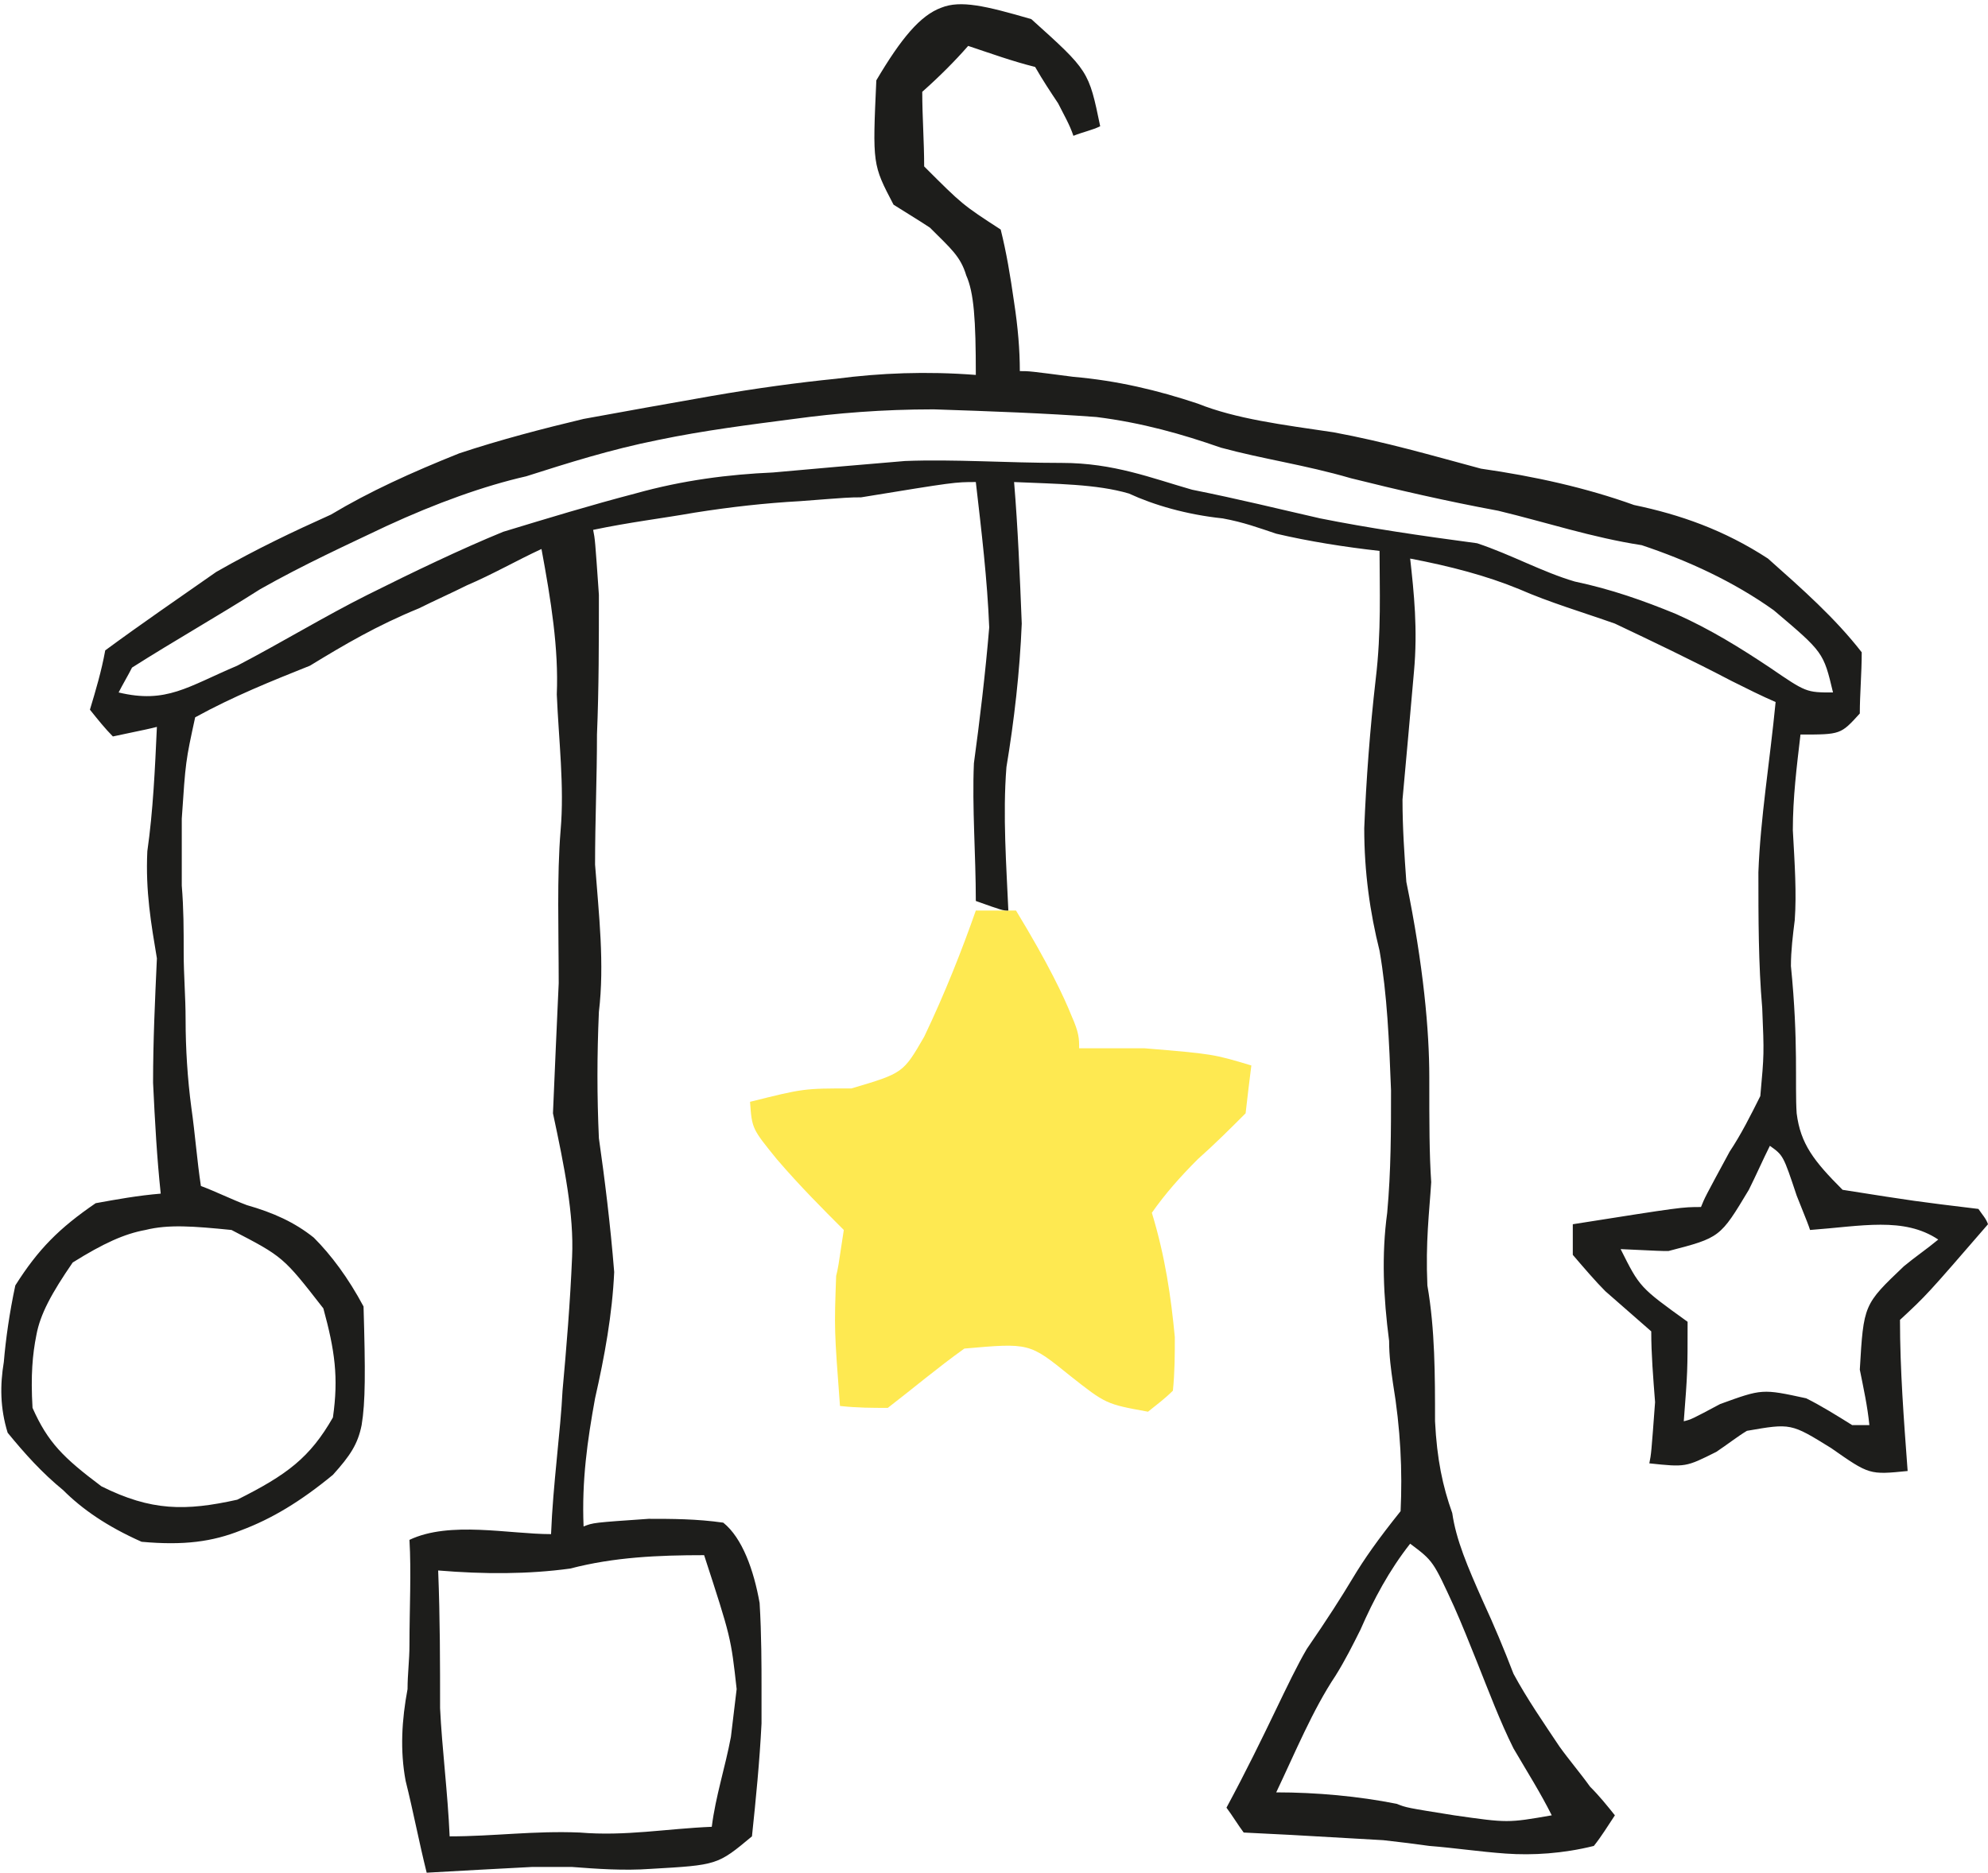
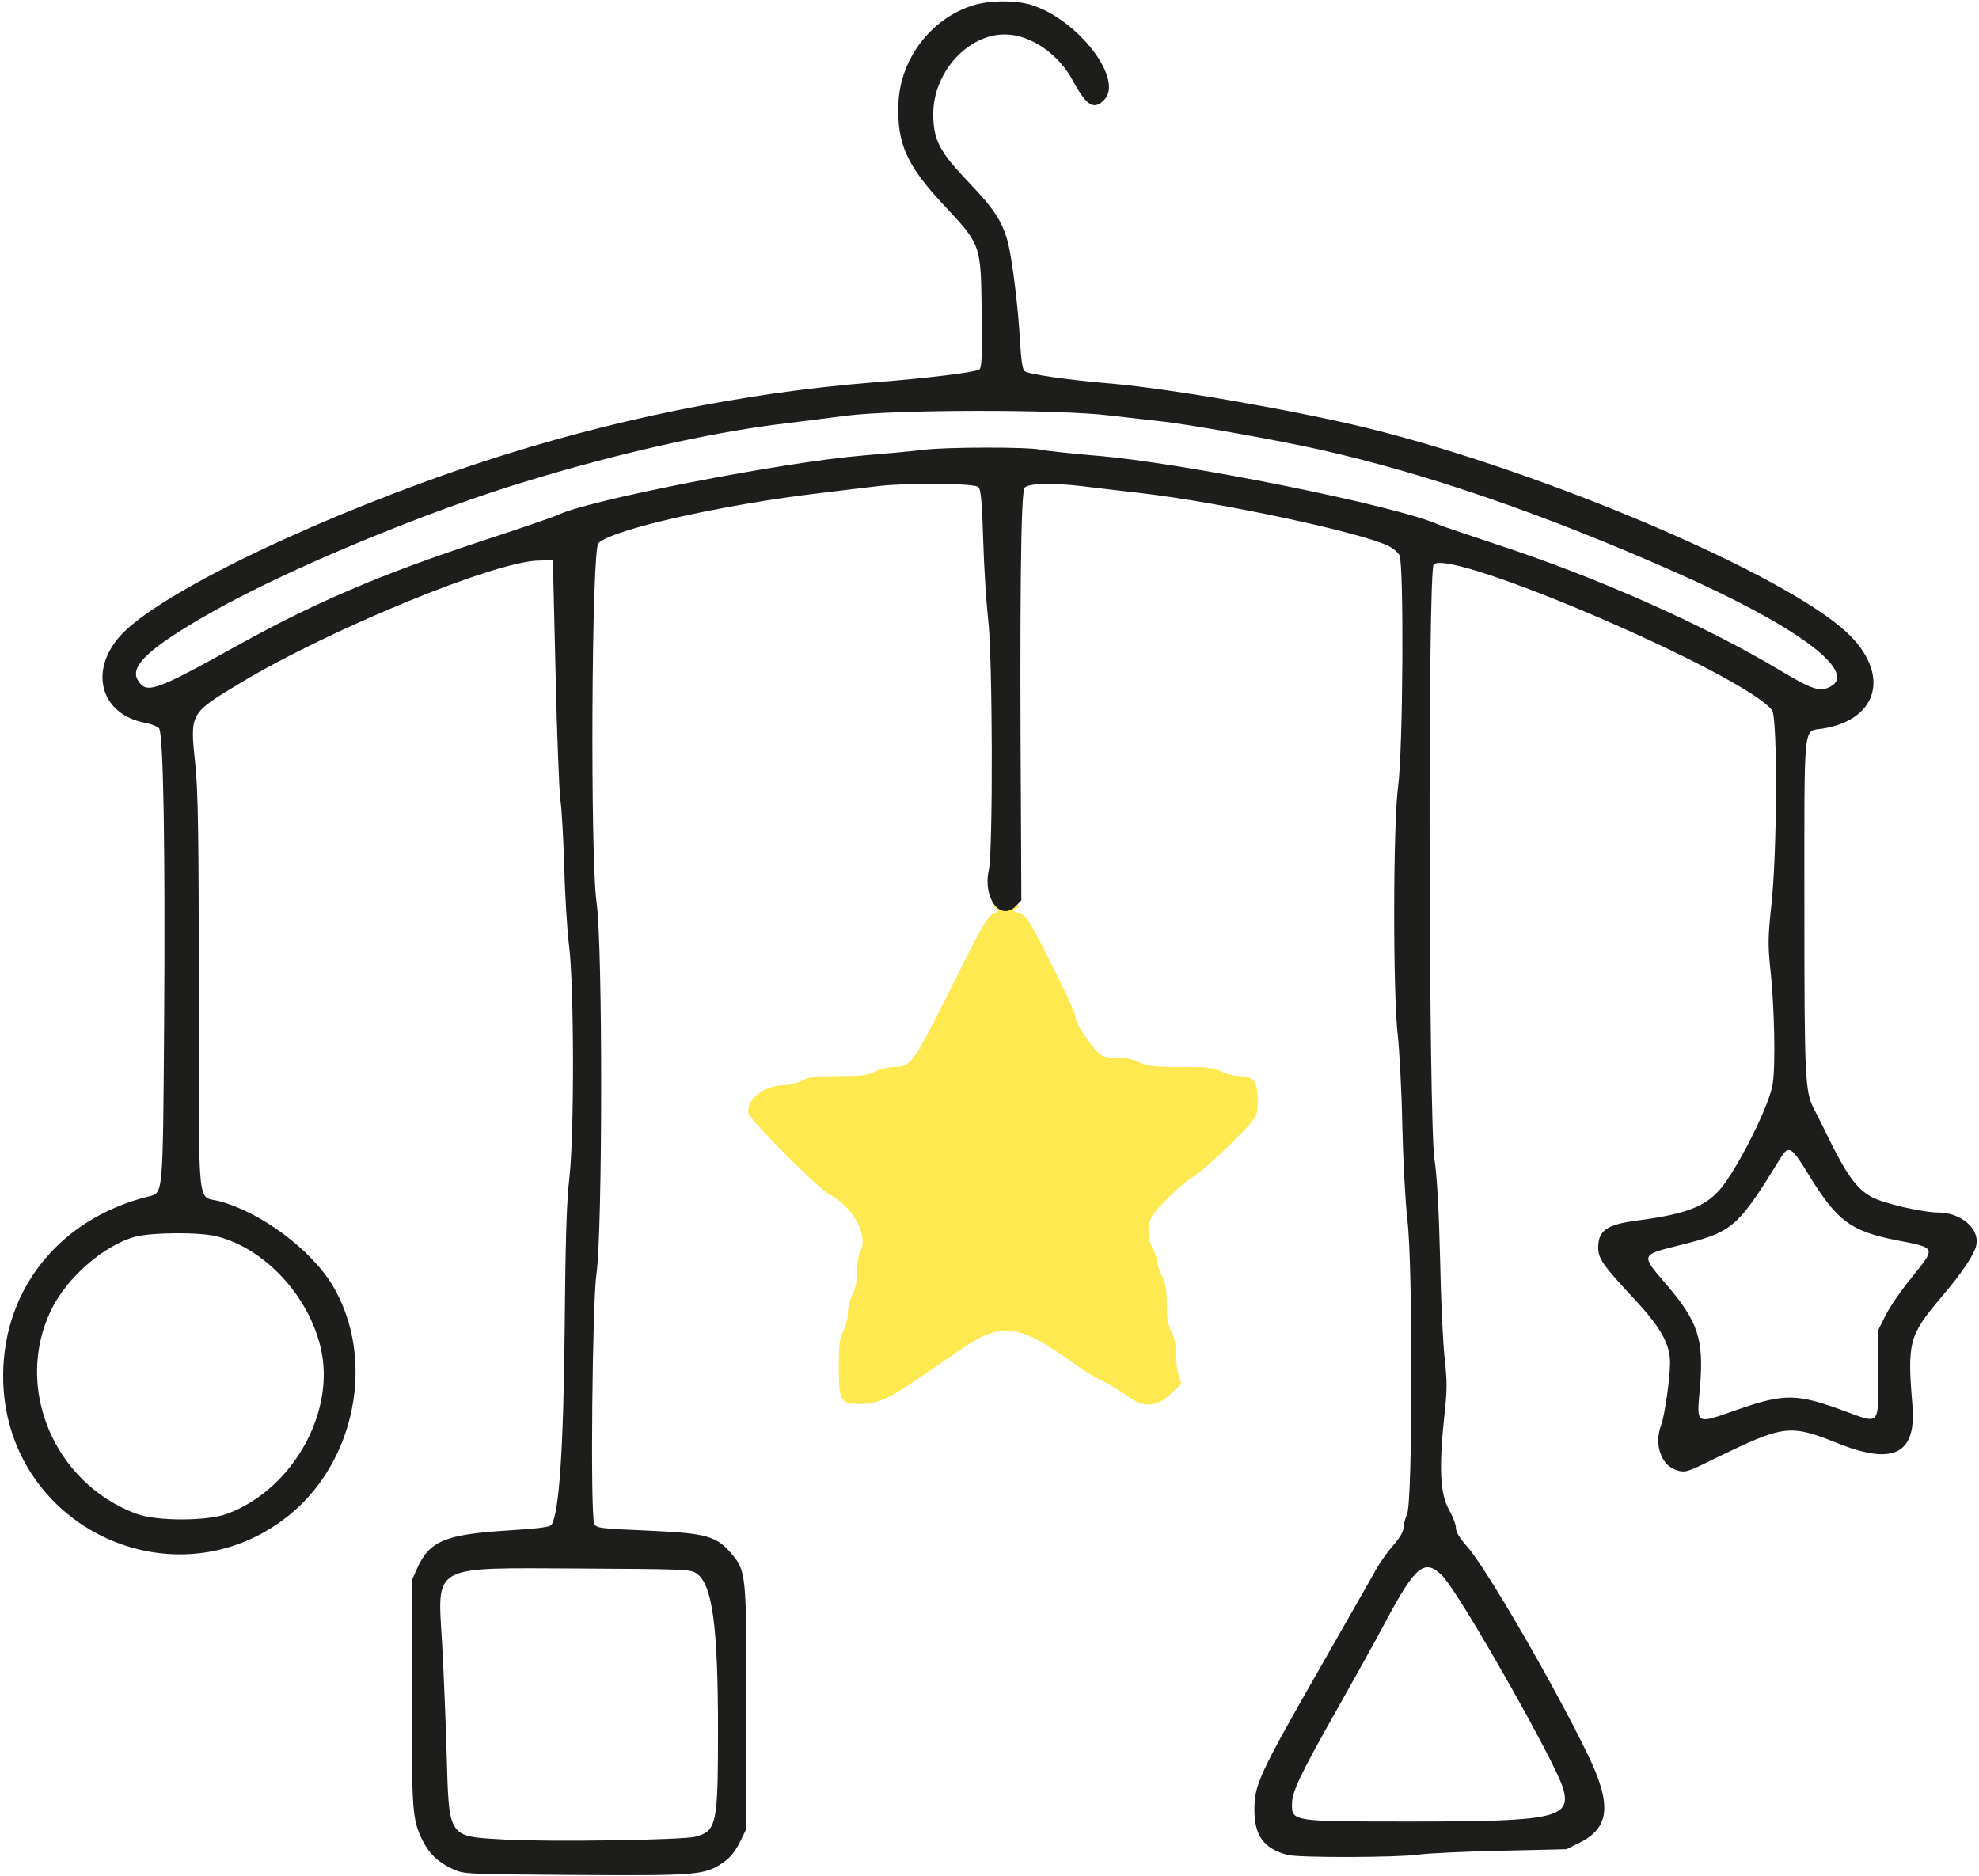
- <svg xmlns="http://www.w3.org/2000/svg" viewBox="0 0 103.9 97.9" width="103.9" height="97.9" role="img">
+ <svg xmlns="http://www.w3.org/2000/svg" viewBox="0 0 102.23 96.9" width="102.23" height="96.9" role="img">
  <g data-role="accent">
-     <path d="M51 47.6C51.7 47.6 52.4 47.6 53.1 47.6C54.8 50.4 55.6 52.1 56 53.1C56.4 54 56.4 54.3 56.4 54.8C57.5 54.8 58.6 54.8 59.8 54.8C63.4 55.1 63.4 55.1 65.4 55.7C65.3 56.5 65.2 57.3 65.1 58.2C64.3 59 63.5 59.8 62.6 60.6C61.7 61.5 60.9 62.4 60.2 63.4C60.9 65.7 61.2 67.8 61.4 69.9C61.4 70.8 61.4 71.7 61.3 72.7C60.9 73.1 60.5 73.4 60 73.8C57.8 73.4 57.8 73.4 55.9 71.9C53.8 70.2 53.8 70.2 50.4 70.5C49 71.5 47.7 72.6 46.4 73.6C45.6 73.6 44.8 73.6 43.9 73.5C43.6 69.5 43.6 69.5 43.7 66.7C43.8 66.3 43.8 66.3 44.1 64.3C43 63.2 41.8 62 40.6 60.6C39.3 59 39.3 59 39.2 57.6C42 56.9 42 56.9 44.5 56.9C47.2 56.1 47.2 56.1 48.3 54.2C49.4 51.9 50.3 49.6 51 47.6Z" fill="#FEE951" />
+     <path d="M51.33 46.76C51.33 46.83 51.41 46.91 51.51 46.96C51.66 47.01 51.62 47.07 51.34 47.19C51.02 47.32 50.76 47.76 49.16 50.97C47.17 54.94 47.06 55.12 46.18 55.12C45.9 55.12 45.47 55.22 45.21 55.35C44.82 55.55 44.51 55.59 43.33 55.59C42.14 55.59 41.83 55.62 41.44 55.82C41.18 55.95 40.76 56.06 40.5 56.06C39.48 56.06 38.49 56.83 38.67 57.52C38.76 57.89 42.27 61.4 42.84 61.7C44.06 62.33 44.89 63.86 44.44 64.64C44.35 64.81 44.28 65.26 44.27 65.68C44.27 66.17 44.2 66.56 44.03 66.88C43.9 67.14 43.8 67.56 43.8 67.82C43.8 68.08 43.69 68.5 43.56 68.76C43.36 69.15 43.33 69.46 43.33 70.65C43.33 72.4 43.41 72.53 44.5 72.53C45.27 72.53 45.96 72.23 47.15 71.41C47.48 71.19 47.97 70.85 48.27 70.65C48.56 70.44 49.07 70.1 49.38 69.88C51.79 68.21 52.51 68.3 55.75 70.63C56.01 70.82 56.56 71.14 56.97 71.35C57.4 71.56 57.97 71.92 58.26 72.13C59.06 72.74 59.74 72.7 60.48 72.01L61.02 71.49L60.88 71.03C60.8 70.77 60.74 70.26 60.74 69.89C60.74 69.46 60.66 69.07 60.5 68.76C60.33 68.41 60.27 68.07 60.27 67.35C60.27 66.63 60.21 66.29 60.03 65.94C59.9 65.68 59.8 65.36 59.8 65.23C59.8 65.1 59.69 64.79 59.56 64.53C59.22 63.84 59.24 63.1 59.66 62.62C60.21 61.95 61.24 61 61.68 60.76C62.09 60.55 64.02 58.72 64.66 57.96C64.93 57.62 64.97 57.47 64.97 56.81C64.97 55.88 64.75 55.59 64.03 55.59C63.76 55.59 63.35 55.48 63.09 55.35C62.69 55.15 62.4 55.12 60.97 55.12C59.55 55.12 59.26 55.08 58.86 54.88C58.55 54.72 58.16 54.64 57.68 54.64C56.88 54.64 56.83 54.61 56.02 53.48C55.77 53.13 55.56 52.7 55.56 52.54C55.55 52.37 54.99 51.12 54.29 49.76C53.13 47.47 53.01 47.28 52.63 47.16C52.34 47.07 52.29 47.02 52.43 46.96C52.83 46.81 52.6 46.64 51.97 46.64C51.61 46.64 51.33 46.69 51.33 46.76Z" fill="#FEE951" />
  </g>
  <g data-role="ink">
-     <path d="M53.9 1C56.9 3.7 56.9 3.7 57.5 6.6C57.1 6.8 56.6 6.9 56.1 7.1C55.9 6.5 55.6 6 55.3 5.4C54.9 4.8 54.5 4.2 54.1 3.5C52.9 3.2 51.8 2.8 50.6 2.4C49.9 3.2 49.1 4 48.2 4.8C48.2 6.1 48.3 7.4 48.3 8.7C50.3 10.7 50.3 10.7 52.3 12C52.6 13.2 52.8 14.4 53 15.8C53.2 17.1 53.3 18.3 53.3 19.4C53.8 19.4 53.8 19.4 56.1 19.7C58.4 19.9 60.5 20.4 62.6 21.1C64.6 21.9 67 22.2 69.7 22.6C72.4 23.1 74.8 23.8 77.4 24.5C80.2 24.9 82.9 25.5 85.4 26.4C87.8 26.9 90.1 27.7 92.4 29.2C94.2 30.8 95.9 32.3 97.3 34.1C97.3 35.2 97.2 36.3 97.2 37.3C96.2 38.4 96.2 38.4 94.1 38.4C93.9 40.1 93.7 41.7 93.7 43.4C93.8 45.2 93.9 46.7 93.8 48.1C93.7 48.9 93.6 49.7 93.6 50.5C94 54.5 93.8 56.7 93.9 58.2C94.1 59.8 94.8 60.7 96.3 62.2C100.1 62.8 100.1 62.8 103.4 63.2C103.6 63.5 103.8 63.7 103.9 64C100.7 67.7 100.7 67.7 99.3 69C99.3 71.6 99.5 74.2 99.7 76.9C97.7 77.1 97.7 77.1 95.7 75.7C93.6 74.4 93.6 74.4 91.3 74.8C90.8 75.1 90.3 75.5 89.7 75.9C88.1 76.7 88.1 76.7 86.2 76.5C86.3 76 86.3 76 86.5 73.3C86.4 72 86.3 70.8 86.3 69.6C85.5 68.9 84.7 68.2 83.9 67.5C83.4 67 82.8 66.3 82.2 65.6C82.2 65.1 82.2 64.5 82.2 64C87.9 63.1 87.9 63.1 88.9 63.1C89.1 62.6 89.1 62.6 90.4 60.2C91 59.3 91.5 58.3 92 57.3C92.2 55.1 92.2 55.1 92.1 52.7C91.9 50.4 91.9 48 91.9 45.6C92 42.8 92.5 39.8 92.8 36.7C92.1 36.4 91.3 36 90.5 35.6C88.4 34.5 86.3 33.5 84.4 32.6C82.7 32 81 31.5 79.4 30.8C77.7 30.1 75.8 29.6 73.7 29.2C73.9 31 74.1 32.9 73.9 35.1C73.7 37.4 73.5 39.6 73.3 41.8C73.3 43.3 73.4 44.7 73.5 46.1C74.4 50.5 74.7 53.9 74.7 56.3C74.7 58.8 74.7 60.3 74.8 61.8C74.7 63.4 74.5 64.9 74.6 67.2C75 69.5 75 71.9 75 74.3C75.1 76.3 75.4 77.7 75.9 79.1C76.1 80.5 76.7 81.9 77.5 83.7C78.1 85 78.6 86.2 79.1 87.5C79.8 88.8 80.7 90.1 81.5 91.3C82 92 82.6 92.7 83.1 93.4C83.6 93.9 84 94.4 84.4 94.9C84 95.5 83.7 96 83.3 96.5C81.7 96.9 80.1 97 78.7 96.9C77.3 96.8 76 96.6 74.7 96.5C74 96.4 73.2 96.3 72.3 96.2C67.1 95.9 67.1 95.9 65 95.8C64.7 95.4 64.4 94.9 64.1 94.5C66.2 90.6 67.3 87.9 68.3 86.2C69.4 84.6 70.1 83.5 70.7 82.5C71.3 81.5 72 80.5 73.2 79C73.3 76.9 73.2 74.7 72.8 72.3C72.7 71.6 72.6 70.9 72.6 70.1C72.3 67.8 72.2 65.6 72.5 63.4C72.7 61.2 72.7 59.1 72.7 57C72.6 54.4 72.5 52 72.1 49.7C71.6 47.7 71.3 45.6 71.3 43.3C71.4 40.8 71.6 38.1 71.9 35.5C72.2 33 72.1 30.8 72.1 28.8C70.3 28.6 68.4 28.3 66.7 27.9C65.8 27.6 65 27.3 63.9 27.1C62 26.9 60.3 26.4 59 25.8C57.3 25.3 55.2 25.3 53 25.2C53.2 27.6 53.3 30.1 53.4 32.6C53.3 35.1 53 37.7 52.6 40.1C52.4 42.6 52.6 45.3 52.7 47.6C52.4 47.6 52.4 47.6 51 47.1C51 44.7 50.8 42.2 50.9 39.9C51.2 37.7 51.5 35.2 51.7 32.8C51.6 30.3 51.3 27.8 51 25.2C49.9 25.2 49.9 25.2 45 26C44.4 26 44.4 26 41.8 26.2C40 26.3 38.2 26.5 36.3 26.8C34.6 27.1 32.9 27.3 31 27.7C31.1 28.2 31.1 28.2 31.3 31.1C31.3 33.5 31.3 36 31.2 38.4C31.2 40.7 31.1 42.9 31.1 45.2C31.3 47.8 31.6 50.4 31.3 52.9C31.2 55.2 31.2 57.3 31.3 59.5C31.6 61.6 31.9 64 32.1 66.5C32 68.7 31.6 70.9 31.1 73.1C30.7 75.3 30.4 77.4 30.5 79.8C31 79.6 31 79.6 33.9 79.4C35.1 79.4 36.4 79.4 37.8 79.6C38.8 80.4 39.4 82.1 39.7 83.8C39.8 85.4 39.8 87.2 39.8 88.1C39.8 88.8 39.8 89.4 39.8 90.1C39.7 92.1 39.5 94.1 39.3 96C37.5 97.5 37.5 97.5 34 97.7C32.6 97.8 31.2 97.7 29.9 97.6C29.3 97.6 28.6 97.6 27.8 97.6C25.9 97.7 24 97.8 22.3 97.9C21.9 96.3 21.6 94.7 21.2 93.1C20.9 91.5 21 89.9 21.3 88.3C21.3 87.5 21.4 86.8 21.4 86C21.4 84.1 21.5 82.2 21.4 80.5C23.5 79.5 26.6 80.2 28.8 80.2C28.9 77.6 29.3 74.8 29.4 72.7C29.6 70.5 29.8 68.1 29.9 65.7C30 63.5 29.5 61 28.9 58.2C29 55.9 29.1 53.5 29.2 51.4C29.2 48.7 29.1 45.8 29.3 43.4C29.5 41.1 29.2 38.7 29.1 36.3C29.2 33.9 28.8 31.4 28.3 28.7C27 29.3 25.8 30 24.4 30.6C23.6 31 22.7 31.4 21.9 31.8C19.7 32.7 18 33.7 16.2 34.8C14.2 35.6 12.2 36.4 10.2 37.5C9.7 39.8 9.7 39.8 9.5 42.8C9.5 44 9.5 45.2 9.5 46.3C9.6 47.5 9.6 48.6 9.6 49.8C9.6 51 9.7 52.1 9.7 53.3C9.7 54.8 9.8 56.4 10 57.9C10.2 59.3 10.3 60.7 10.5 62C11.3 62.3 12.1 62.7 12.9 63C14.3 63.4 15.4 63.9 16.4 64.7C17.3 65.6 18.2 66.8 19 68.3C19.1 71.7 19.1 73.3 18.9 74.5C18.7 75.5 18.3 76.1 17.4 77.1C15.7 78.5 14.2 79.4 12.6 80C11.1 80.6 9.6 80.8 7.4 80.6C5.6 79.8 4.3 78.9 3.3 77.9C2.2 77 1.3 76 0.4 74.9C0 73.6 0 72.4 0.2 71.2C0.3 70 0.5 68.6 0.8 67.2C2 65.3 3.1 64.2 5 62.9C6.1 62.7 7.2 62.5 8.4 62.4C8.2 60.5 8.1 58.7 8 56.6C8 54.4 8.1 52.3 8.2 50.1C7.9 48.3 7.6 46.6 7.7 44.5C8 42.4 8.1 40.2 8.2 38C7.8 38.1 7.8 38.1 5.9 38.5C5.5 38.1 5.1 37.6 4.7 37.1C5 36.1 5.3 35.1 5.5 34C7.4 32.6 9.3 31.3 11.3 29.9C13.4 28.7 15.3 27.8 17.3 26.9C19.3 25.7 21.5 24.7 24 23.7C26.1 23 28.4 22.4 30.5 21.9C32.7 21.5 34.9 21.1 37.2 20.7C39.5 20.3 41.7 20 43.7 19.8C46 19.5 48.4 19.4 51 19.6C51 16.7 50.9 15.3 50.5 14.4C50.2 13.4 49.7 13 48.6 11.9C48.3 11.7 48.3 11.7 46.7 10.7C45.6 8.6 45.6 8.6 45.8 4.2C47.1 2 48.1 0.8 49.2 0.4C50.2 0 51.5 0.3 53.9 1ZM6.9 34.9C6.7 35.3 6.4 35.8 6.2 36.2C8.7 36.8 9.8 35.9 12.4 34.8C14.7 33.6 17 32.2 19.2 31.1C21.6 29.9 24.1 28.7 26.3 27.8C28.6 27.1 30.9 26.4 33.2 25.8C35.7 25.1 38.1 24.8 40.4 24.7C42.6 24.5 44.9 24.3 47.3 24.1C49.9 24 52.6 24.2 55.5 24.2C58.2 24.2 60.2 25 62.3 25.6C64.8 26.1 66.8 26.6 69 27.1C71.5 27.6 74.2 28 77.2 28.4C79 29 80.6 29.9 82.3 30.4C84.2 30.8 85.9 31.4 87.6 32.1C89.4 32.9 91 33.9 92.5 34.9C94.4 36.2 94.4 36.2 95.8 36.2C95.3 34.1 95.3 34.1 92.7 31.9C90.6 30.4 88.2 29.3 85.8 28.5C83.2 28.1 80.8 27.3 78.3 26.7C75.6 26.2 73 25.6 70.6 25C68.2 24.3 66 24 63.8 23.4C61.8 22.7 59.7 22.1 57.3 21.8C54.6 21.6 51.8 21.5 48.8 21.4C46.1 21.4 43.7 21.6 41.5 21.9C39.2 22.2 36.8 22.5 34.4 23C31.9 23.5 29.7 24.2 27.5 24.9C25.3 25.4 22.8 26.3 20.2 27.5C18.1 28.5 15.9 29.5 13.6 30.8C11.4 32.2 9.1 33.5 6.9 34.9ZM92.5 59.9C92.1 60.7 91.8 61.4 91.4 62.2C89.9 64.7 89.9 64.7 87.2 65.4C86.8 65.4 86.8 65.4 84.7 65.3C85.7 67.3 85.7 67.3 88.2 69.1C88.2 71.7 88.2 71.7 88 74.3C88.4 74.2 88.4 74.2 89.9 73.4C92.1 72.6 92.1 72.6 94.4 73.1C95.2 73.5 96 74 96.8 74.5C97.1 74.5 97.4 74.5 97.7 74.5C97.6 73.5 97.4 72.6 97.2 71.6C97.4 68.2 97.4 68.2 99.5 66.2C100.1 65.7 100.7 65.3 101.3 64.8C99.5 63.6 97.3 64.1 94.6 64.3C94.5 64 94.5 64 93.9 62.5C93.2 60.4 93.2 60.4 92.5 59.9ZM3.8 66C2.7 67.6 2.1 68.7 1.9 69.8C1.7 70.8 1.6 71.9 1.7 73.6C2.5 75.4 3.3 76.2 5.3 77.7C7.9 79 9.7 79 12.4 78.4C15 77.1 16.2 76.2 17.4 74.1C17.7 72 17.5 70.6 16.9 68.4C14.8 65.7 14.8 65.7 12.1 64.3C10.1 64.1 8.8 64 7.6 64.3C6.5 64.5 5.4 65 3.8 66ZM73.7 80.7C72.6 82.1 71.8 83.6 71.1 85.2C70.7 86 70.3 86.8 69.8 87.6C68.6 89.4 67.7 91.6 66.7 93.7C68.8 93.7 71 93.9 73 94.3C73.5 94.5 73.5 94.5 76 94.9C78.8 95.3 78.8 95.3 81.1 94.9C80.5 93.7 79.8 92.6 79.1 91.4C78.4 90 77.8 88.4 77.2 86.9C76.8 85.9 76.4 84.9 76 84C74.9 81.6 74.9 81.6 73.7 80.7ZM22.9 82.1C23 84.6 23 87 23 89.3C23.1 91.4 23.4 93.7 23.5 96C25.8 96 27.9 95.7 30.3 95.8C32.7 96 34.8 95.6 37.2 95.5C37.4 93.9 37.9 92.4 38.2 90.8C38.3 90 38.4 89.1 38.5 88.3C38.2 85.6 38.2 85.6 36.8 81.3C34.4 81.3 32.1 81.4 29.8 82C27.6 82.3 25.3 82.3 22.9 82.1Z" fill="#1D1D1B" />
+     <path d="M50.26 0.28C48.07 0.97 46.5 3.06 46.41 5.35C46.33 7.41 46.83 8.54 48.77 10.61C50.68 12.66 50.67 12.62 50.71 16.13C50.75 18.35 50.71 18.98 50.6 19.08C50.42 19.23 48.01 19.53 45.06 19.76C38.36 20.3 31.48 21.7 24.83 23.89C16.77 26.55 8.57 30.46 6.35 32.7C4.55 34.54 5.13 36.89 7.49 37.34C7.82 37.4 8.14 37.53 8.22 37.63C8.44 37.95 8.54 43.7 8.48 52.82C8.41 62 8.44 61.62 7.63 61.82C2.94 63 0 66.81 0.17 71.47C0.47 78.96 9.04 82.95 14.88 78.32C18.38 75.53 19.42 70.21 17.2 66.44C16.07 64.54 13.45 62.6 11.28 62.04C10.17 61.77 10.27 62.72 10.27 51.24C10.27 43.11 10.23 40.86 10.09 39.49C9.81 36.83 9.78 36.87 12.42 35.28C17.02 32.51 25.54 29.01 27.8 28.96L28.56 28.94L28.7 34.76C28.77 37.96 28.89 40.93 28.95 41.35C29.02 41.77 29.1 43.3 29.15 44.76C29.18 46.22 29.3 48.07 29.4 48.88C29.66 50.99 29.67 58.68 29.41 60.88C29.27 62.06 29.21 64.07 29.17 68.64C29.11 74.79 28.89 78.13 28.49 78.77C28.42 78.89 27.76 78.97 26.13 79.07C23.01 79.27 22.18 79.61 21.55 81.02L21.27 81.65L21.27 87.47C21.27 93.68 21.29 93.99 21.85 95.12C22.2 95.79 22.64 96.21 23.38 96.55C23.97 96.82 24.01 96.82 29.68 96.86C35.95 96.9 36.38 96.87 37.31 96.25C37.71 95.98 37.95 95.69 38.21 95.18L38.56 94.47L38.56 88.23C38.56 81.26 38.55 81.15 37.75 80.22C37.01 79.36 36.46 79.21 33.68 79.08C30.88 78.96 30.77 78.95 30.69 78.67C30.49 78.06 30.6 67.28 30.81 65.82C31.13 63.63 31.14 48.88 30.82 46.64C30.48 44.27 30.56 28.41 30.91 28.06C31.63 27.35 37.3 26.07 42.38 25.47C43.51 25.33 44.87 25.17 45.38 25.11C46.93 24.93 50.34 24.96 50.54 25.16C50.67 25.29 50.73 25.91 50.79 27.9C50.83 29.31 50.95 31.13 51.04 31.94C51.28 33.83 51.3 43.95 51.08 44.94C50.76 46.39 51.67 47.61 52.47 46.81L52.76 46.51L52.74 42.14C52.67 31.23 52.73 25.37 52.93 25.19C53.14 24.96 54.37 24.94 55.86 25.11C56.37 25.17 57.75 25.34 58.91 25.47C63.13 25.96 70.42 27.53 71.76 28.22C71.97 28.33 72.21 28.53 72.29 28.68C72.53 29.11 72.48 38.76 72.22 40.64C71.96 42.63 71.95 51.41 72.21 53.53C72.29 54.3 72.41 56.4 72.44 58.17C72.48 59.95 72.6 62.13 72.7 63C72.99 65.34 72.97 77.54 72.69 78.2C72.59 78.45 72.5 78.77 72.5 78.93C72.5 79.12 72.3 79.45 72 79.8C71.71 80.12 71.3 80.69 71.09 81.07C70.88 81.46 69.64 83.61 68.35 85.88C65.03 91.68 64.8 92.19 64.8 93.48C64.8 94.83 65.27 95.48 66.49 95.82C67.04 95.98 72.21 95.96 73.27 95.81C73.73 95.74 75.63 95.65 77.5 95.61L80.92 95.53L81.62 95.18C83.16 94.41 83.27 93.21 82.01 90.62C80.27 87.03 76.77 81.01 75.81 79.92C75.4 79.46 75.21 79.15 75.21 78.93C75.21 78.75 75.04 78.32 74.83 77.95C74.39 77.15 74.33 75.79 74.61 73.14C74.76 71.81 74.76 71.36 74.63 70.2C74.54 69.44 74.43 67.1 74.39 65C74.33 62.47 74.23 60.74 74.1 59.88C73.8 57.89 73.75 29.46 74.06 29.16C74.93 28.29 90.06 34.81 91.54 36.69C91.83 37.08 91.81 44.15 91.49 46.9C91.33 48.4 91.33 48.83 91.44 49.96C91.66 51.86 91.73 55.06 91.57 56.01C91.43 56.93 90.22 59.47 89.23 60.94C88.35 62.26 87.4 62.68 84.52 63.06C83.01 63.26 82.56 63.57 82.56 64.44C82.56 65.03 82.79 65.35 84.48 67.17C85.81 68.6 86.27 69.44 86.27 70.41C86.27 71.2 85.99 73.15 85.81 73.62C85.43 74.61 85.81 75.7 86.61 75.95C87.06 76.08 87.12 76.07 88.53 75.37C92.2 73.59 92.42 73.55 95.04 74.6C97.85 75.7 99 75.08 98.79 72.59C98.52 69.34 98.61 68.99 100.27 67.03C101.39 65.72 102.03 64.74 102.1 64.28C102.23 63.44 101.29 62.66 100.17 62.64C99.32 62.64 97.3 62.17 96.69 61.84C95.96 61.44 95.47 60.8 94.63 59.14C94.27 58.41 93.86 57.57 93.7 57.28C93.24 56.37 93.21 55.7 93.21 46.79C93.21 37.04 93.13 37.81 94.16 37.64C97.06 37.17 97.66 34.79 95.41 32.68C92.16 29.64 79.77 24.36 70.62 22.11C66.89 21.2 60.51 20.09 57.44 19.82C55.08 19.62 53.08 19.33 52.91 19.16C52.82 19.06 52.74 18.51 52.69 17.62C52.6 15.9 52.3 13.51 52.09 12.62C51.81 11.48 51.37 10.81 50.08 9.46C48.53 7.84 48.21 7.24 48.21 5.88C48.21 3.75 49.98 1.78 51.9 1.78C53.23 1.78 54.69 2.78 55.44 4.2C56.13 5.47 56.51 5.7 57.03 5.17C58.1 4.11 55.64 0.95 53.22 0.24C52.39 0 51.08 0.02 50.26 0.28ZM57.28 21.46C58.3 21.58 59.49 21.71 59.91 21.76C61.19 21.88 66.08 22.75 68.24 23.24C73.66 24.46 79.73 26.54 86.5 29.54C92.74 32.29 96.01 34.69 94.56 35.47C94.02 35.76 93.62 35.63 91.95 34.63C87.95 32.24 82.41 29.79 77.33 28.13C75.81 27.62 74.46 27.17 74.33 27.11C72.24 26.14 61.03 23.88 56.51 23.53C55.26 23.42 54.02 23.29 53.75 23.23C53.11 23.08 48.81 23.09 47.68 23.24C47.2 23.3 45.81 23.43 44.6 23.53C40.48 23.86 30.2 25.87 28.78 26.62C28.66 26.68 26.93 27.28 24.91 27.94C19.58 29.7 16.25 31.13 12.15 33.41C8.04 35.69 7.58 35.86 7.14 35.17C6.65 34.44 7.69 33.47 10.91 31.64C14.88 29.39 22.04 26.41 27.33 24.82C31.95 23.42 36.5 22.4 40.03 21.94C41.1 21.81 42.74 21.6 43.68 21.48C46.26 21.15 54.62 21.14 57.28 21.46ZM93.44 60.7C94.9 63.08 95.6 63.6 97.97 64.07C100.05 64.47 100.02 64.42 98.74 66.01C98.22 66.64 97.62 67.52 97.41 67.94L97.03 68.7L97.03 70.93C97.03 73.69 97.13 73.57 95.3 72.9C92.83 71.99 92.2 71.97 89.76 72.82C87.54 73.59 87.64 73.66 87.82 71.63C88.02 69.17 87.72 68.26 86.03 66.3C84.76 64.82 84.76 64.83 86.68 64.35C89.53 63.64 89.73 63.47 92 59.79C92.4 59.14 92.55 59.24 93.44 60.7ZM11.24 63.88C13.7 64.52 15.94 66.94 16.57 69.64C17.35 72.97 15.1 76.95 11.74 78.2C10.7 78.59 8.07 78.59 7.04 78.2C2.78 76.61 0.71 71.67 2.64 67.68C3.44 66.01 5.37 64.33 6.98 63.89C7.85 63.66 10.36 63.64 11.24 63.88ZM35.96 81.27C36.8 81.82 37.09 83.96 37.09 89.41C37.09 94.25 37.02 94.58 35.93 94.88C35.31 95.06 28.31 95.16 26.07 95.03C23.1 94.86 23.2 95 23.07 90.53C23.02 88.75 22.91 86.23 22.84 84.94C22.6 80.76 22.18 81 29.97 81.03C35.23 81.06 35.66 81.07 35.96 81.27ZM74.53 81.43C75.43 82.37 80.36 91.05 80.74 92.37C81.2 93.92 80.33 94.1 72.86 94.1C66.74 94.1 66.74 94.1 66.74 93.2C66.74 92.56 67.17 91.66 69.11 88.23C69.91 86.81 71.03 84.81 71.57 83.79C73.13 80.86 73.6 80.48 74.53 81.43Z" fill="#1D1D1B" />
  </g>
</svg>
